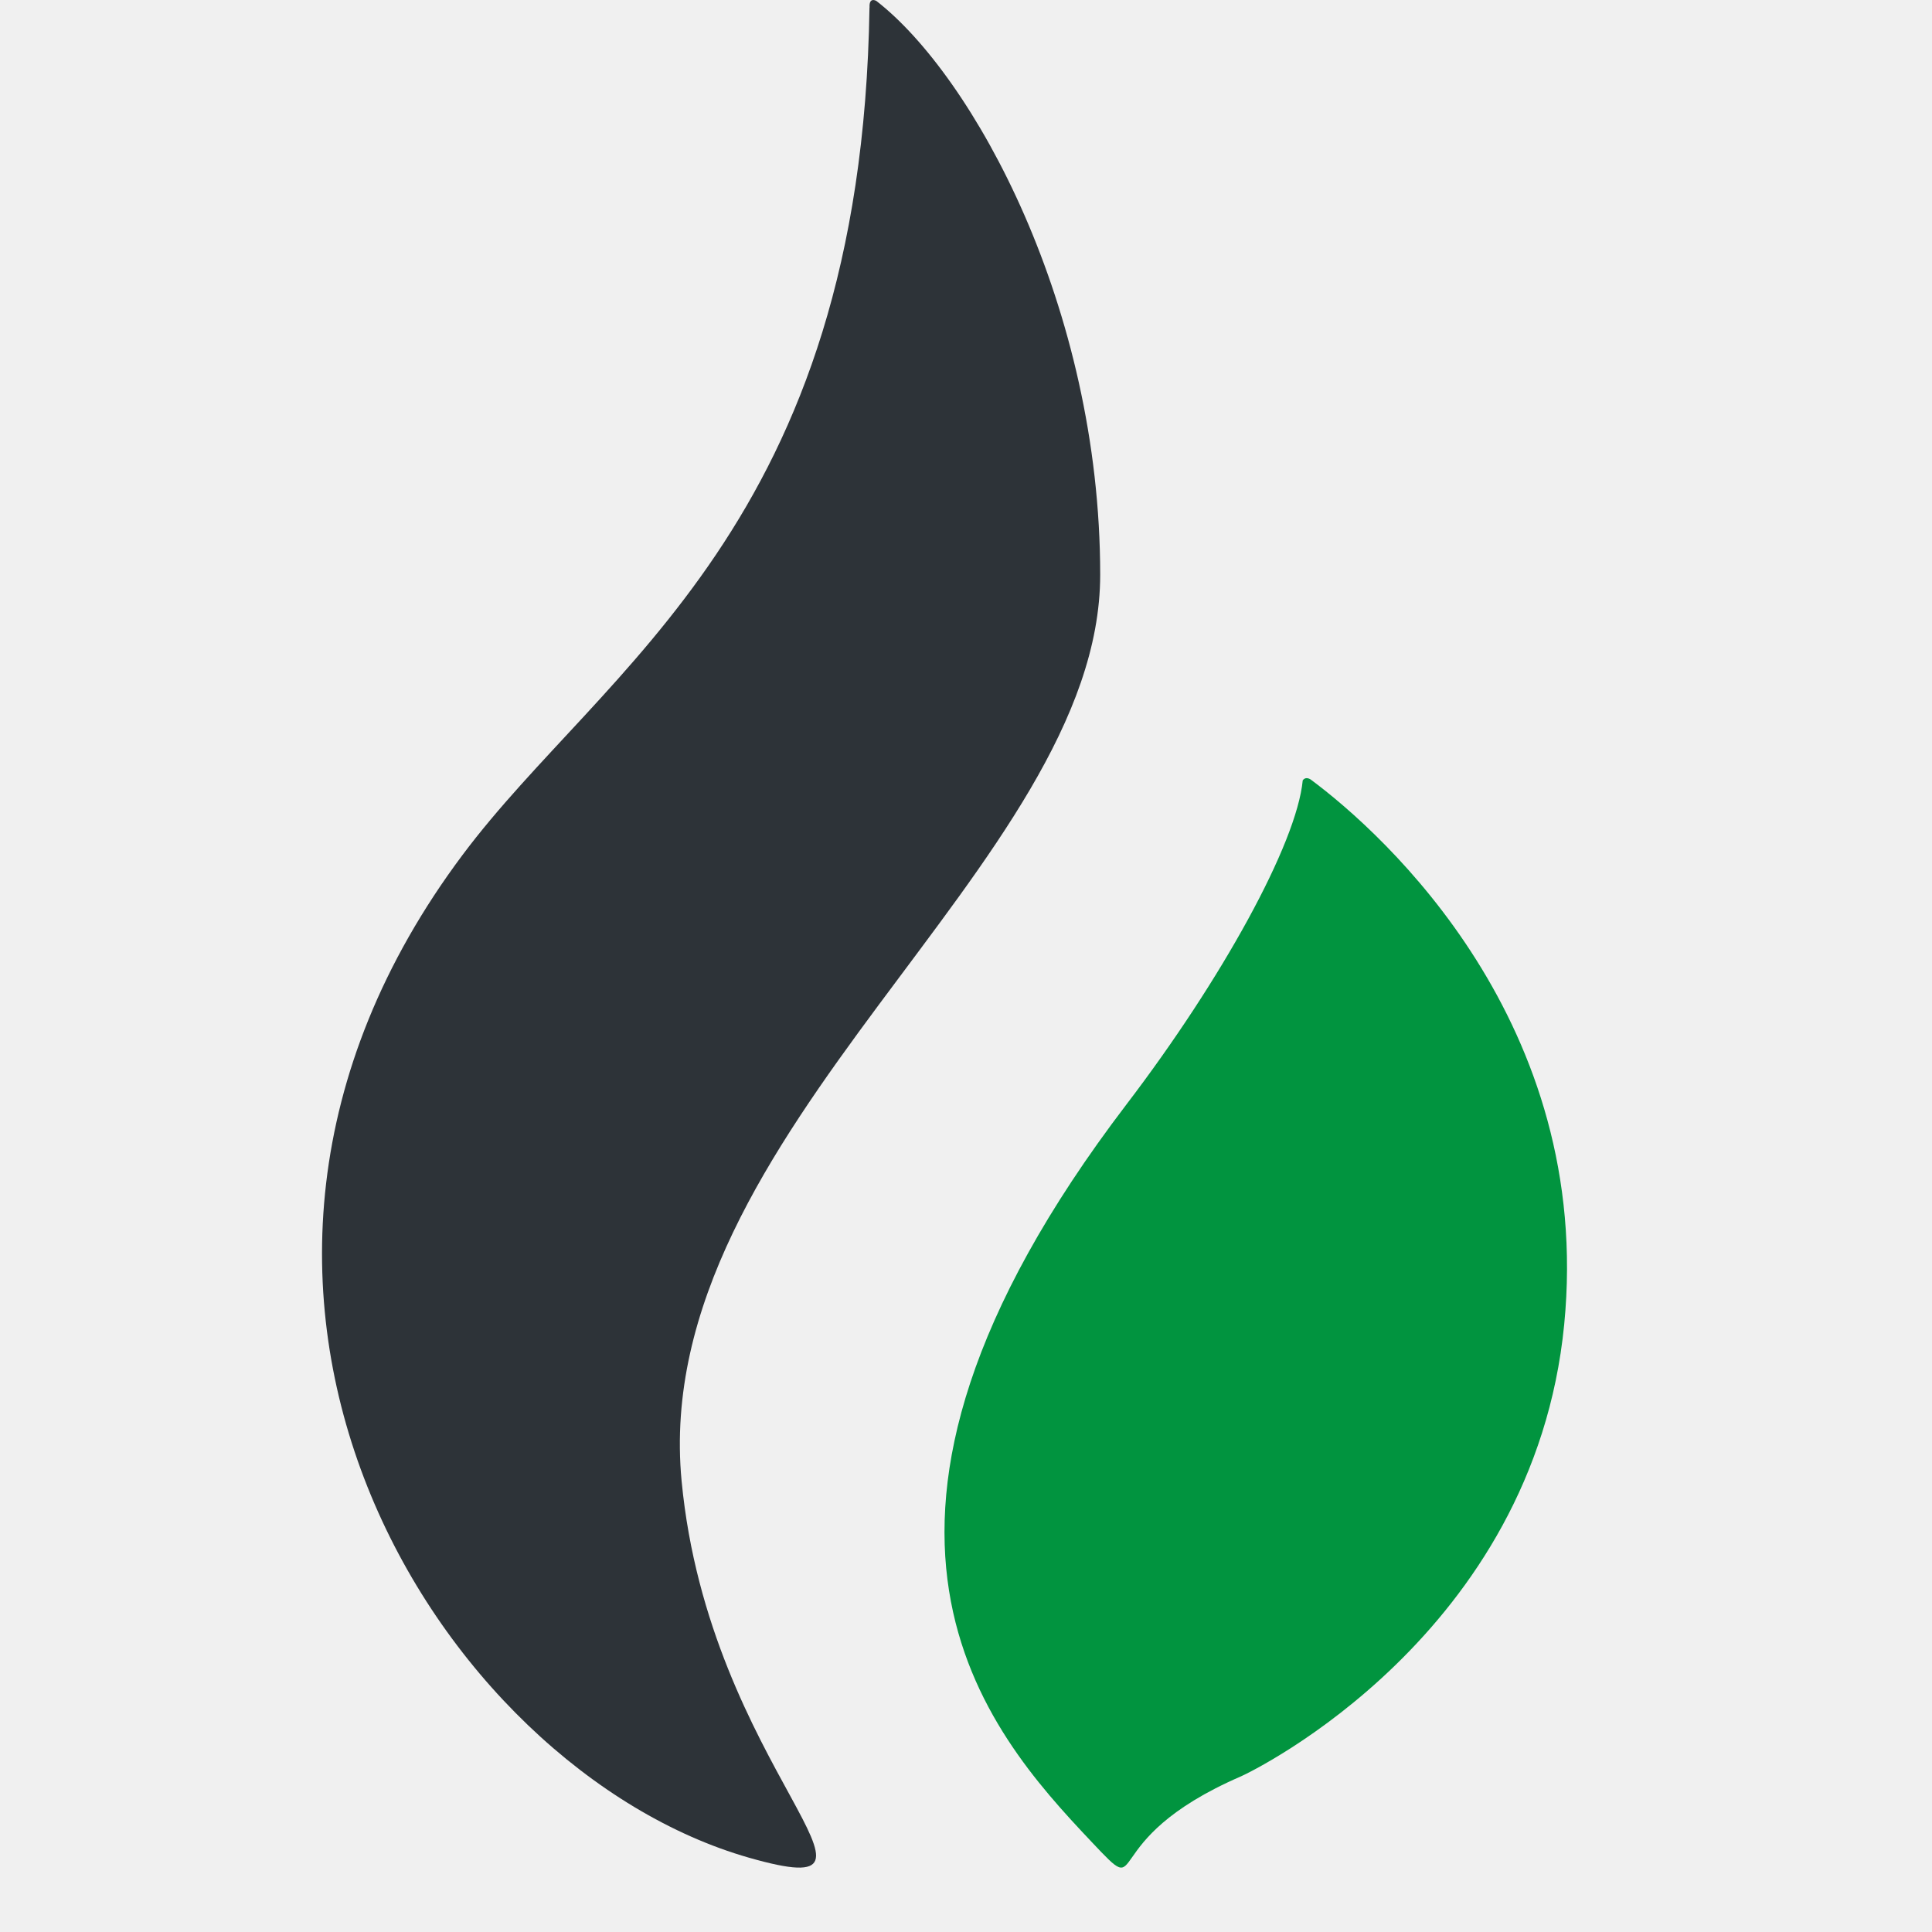
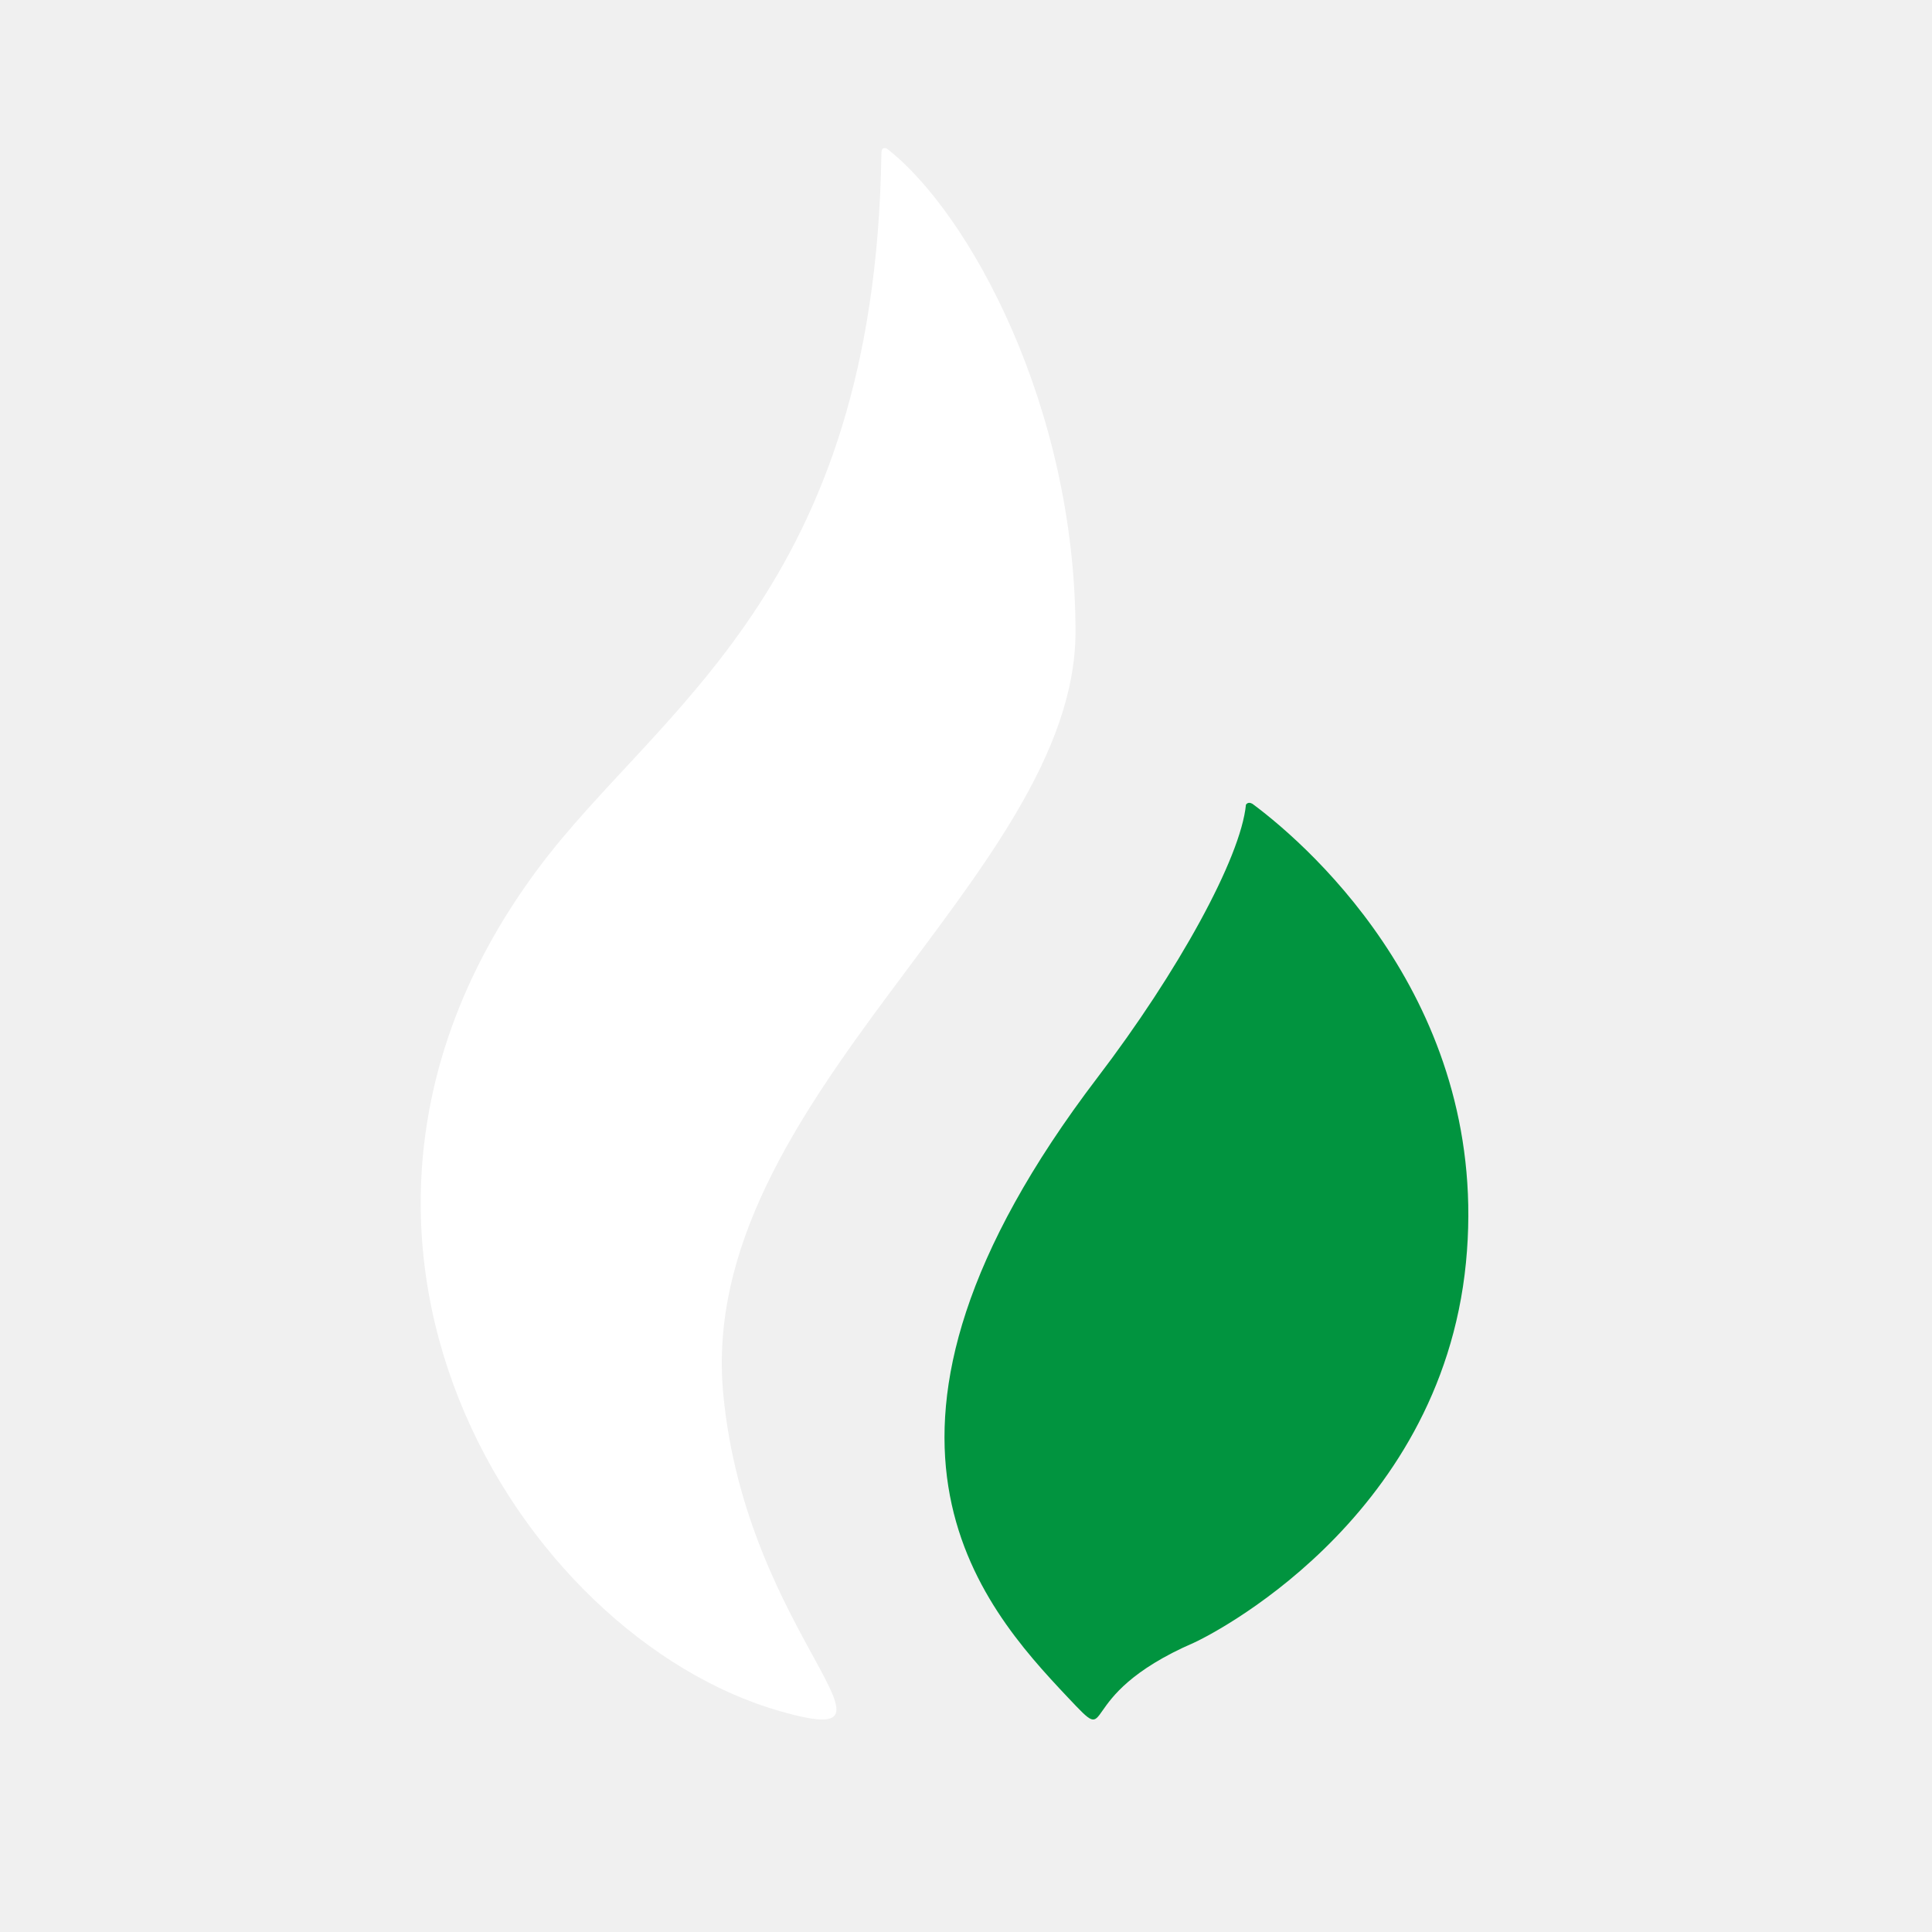
- <svg xmlns="http://www.w3.org/2000/svg" width="24" height="24" viewBox="0 0 24 24" fill="none">
-   <g clip-path="url(#clip0)">
-     <path d="M13.667 7.14C13.667 3.809 12.088 0.944 10.887 0.012C10.882 0.009 10.795 -0.041 10.802 0.092C10.803 0.093 10.801 0.094 10.801 0.096C10.701 6.527 7.504 8.27 5.747 10.619C1.691 16.038 5.463 21.979 9.304 23.077C11.453 23.691 8.808 21.989 8.467 18.396C8.055 14.052 13.667 10.736 13.667 7.14Z" fill="#2D3338" />
-     <path d="M16.183 9.694C16.107 10.483 15.175 12.171 13.993 13.72C9.986 18.978 12.269 21.512 13.553 22.873C14.299 23.663 13.553 22.873 15.417 22.066C15.563 22.002 19.053 20.31 19.431 16.454C19.797 12.72 17.203 10.366 16.28 9.682C16.252 9.665 16.211 9.654 16.183 9.694Z" fill="#01943F" />
-   </g>
-   <defs>
-     <clipPath id="clip0">
-       <rect width="24" height="24" fill="white" />
-     </clipPath>
-   </defs>
+ <svg xmlns="http://www.w3.org/2000/svg" width="50" height="50" viewBox="0 0 50 50" fill="none">
+   <path d="M27.834 16.349C27.834 10.509 25.066 5.488 22.961 3.853C22.952 3.847 22.8 3.759 22.812 3.993C22.813 3.996 22.81 3.997 22.81 4C22.635 15.274 17.031 18.33 13.95 22.447C6.84 31.946 13.452 42.361 20.186 44.285C23.953 45.362 19.316 42.379 18.718 36.08C17.996 28.465 27.834 22.652 27.834 16.349Z" fill="white" />
+   <path d="M32.245 20.825C32.111 22.208 30.477 25.167 28.405 27.884C21.381 37.1 25.384 41.542 27.635 43.928C28.942 45.313 27.635 43.928 30.902 42.512C31.158 42.401 37.276 39.434 37.939 32.675C38.58 26.129 34.033 22.003 32.415 20.804C32.365 20.775 32.294 20.755 32.245 20.825Z" fill="#01943F" />
</svg>
